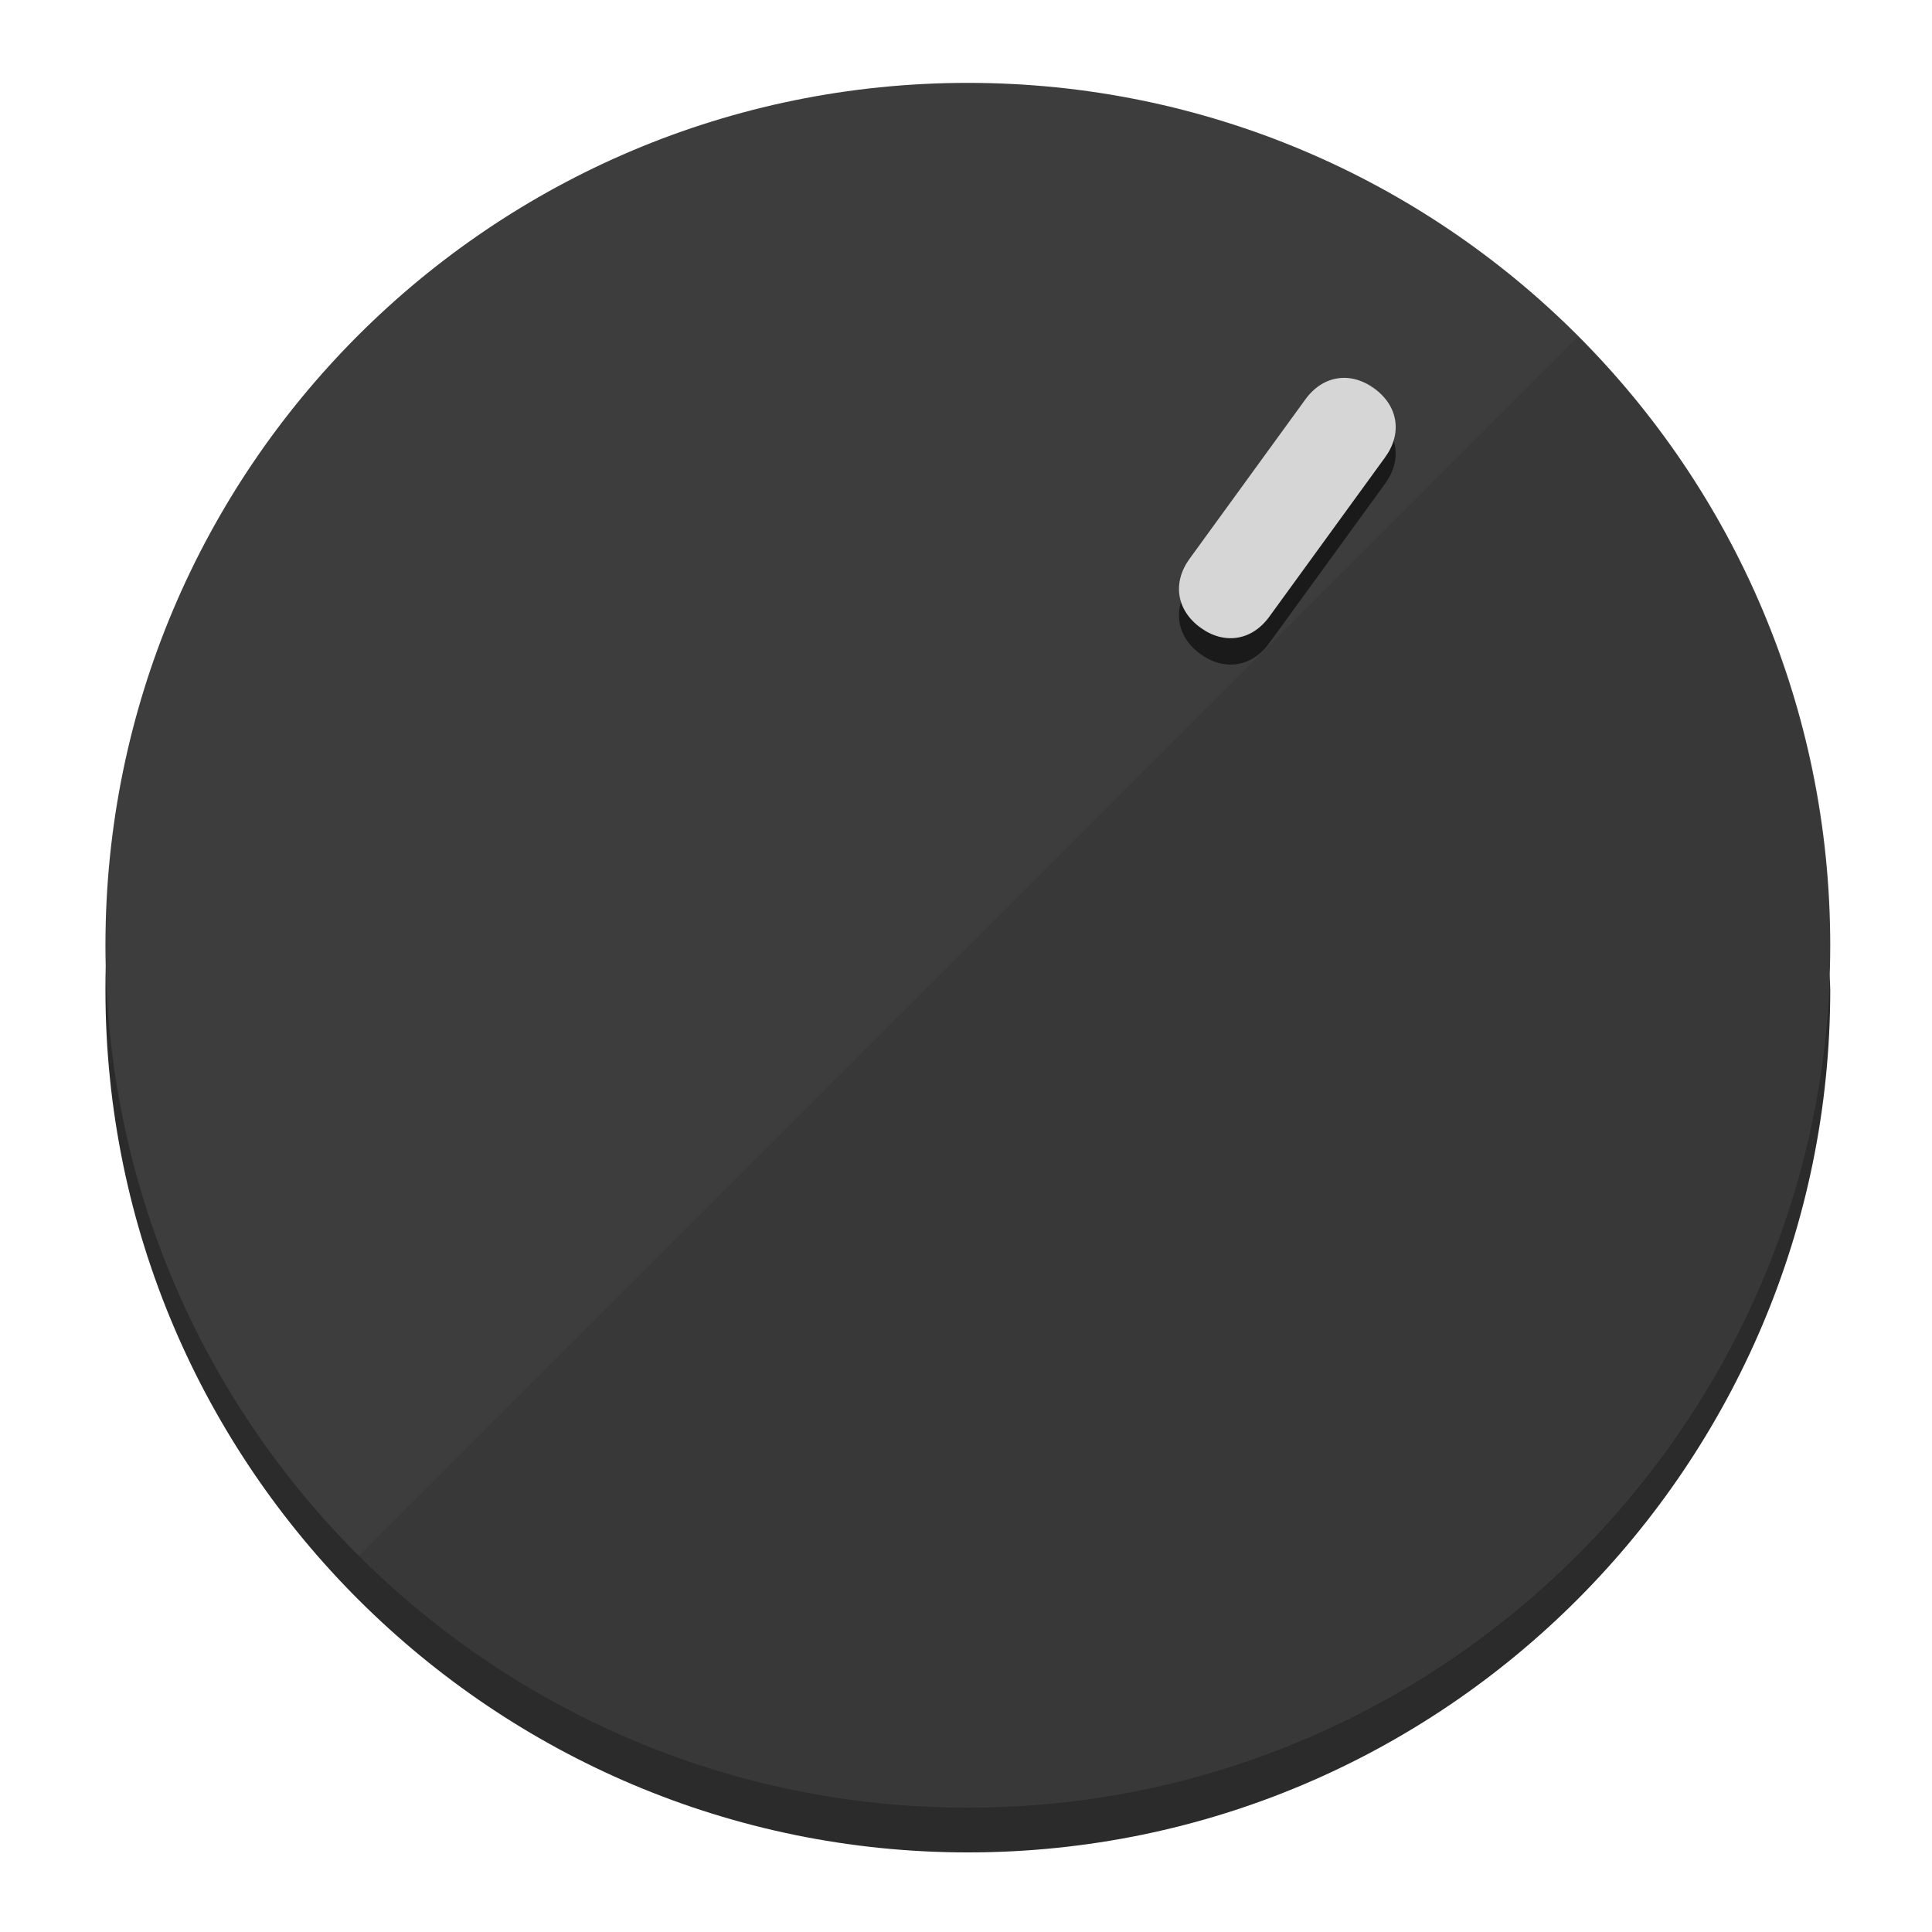
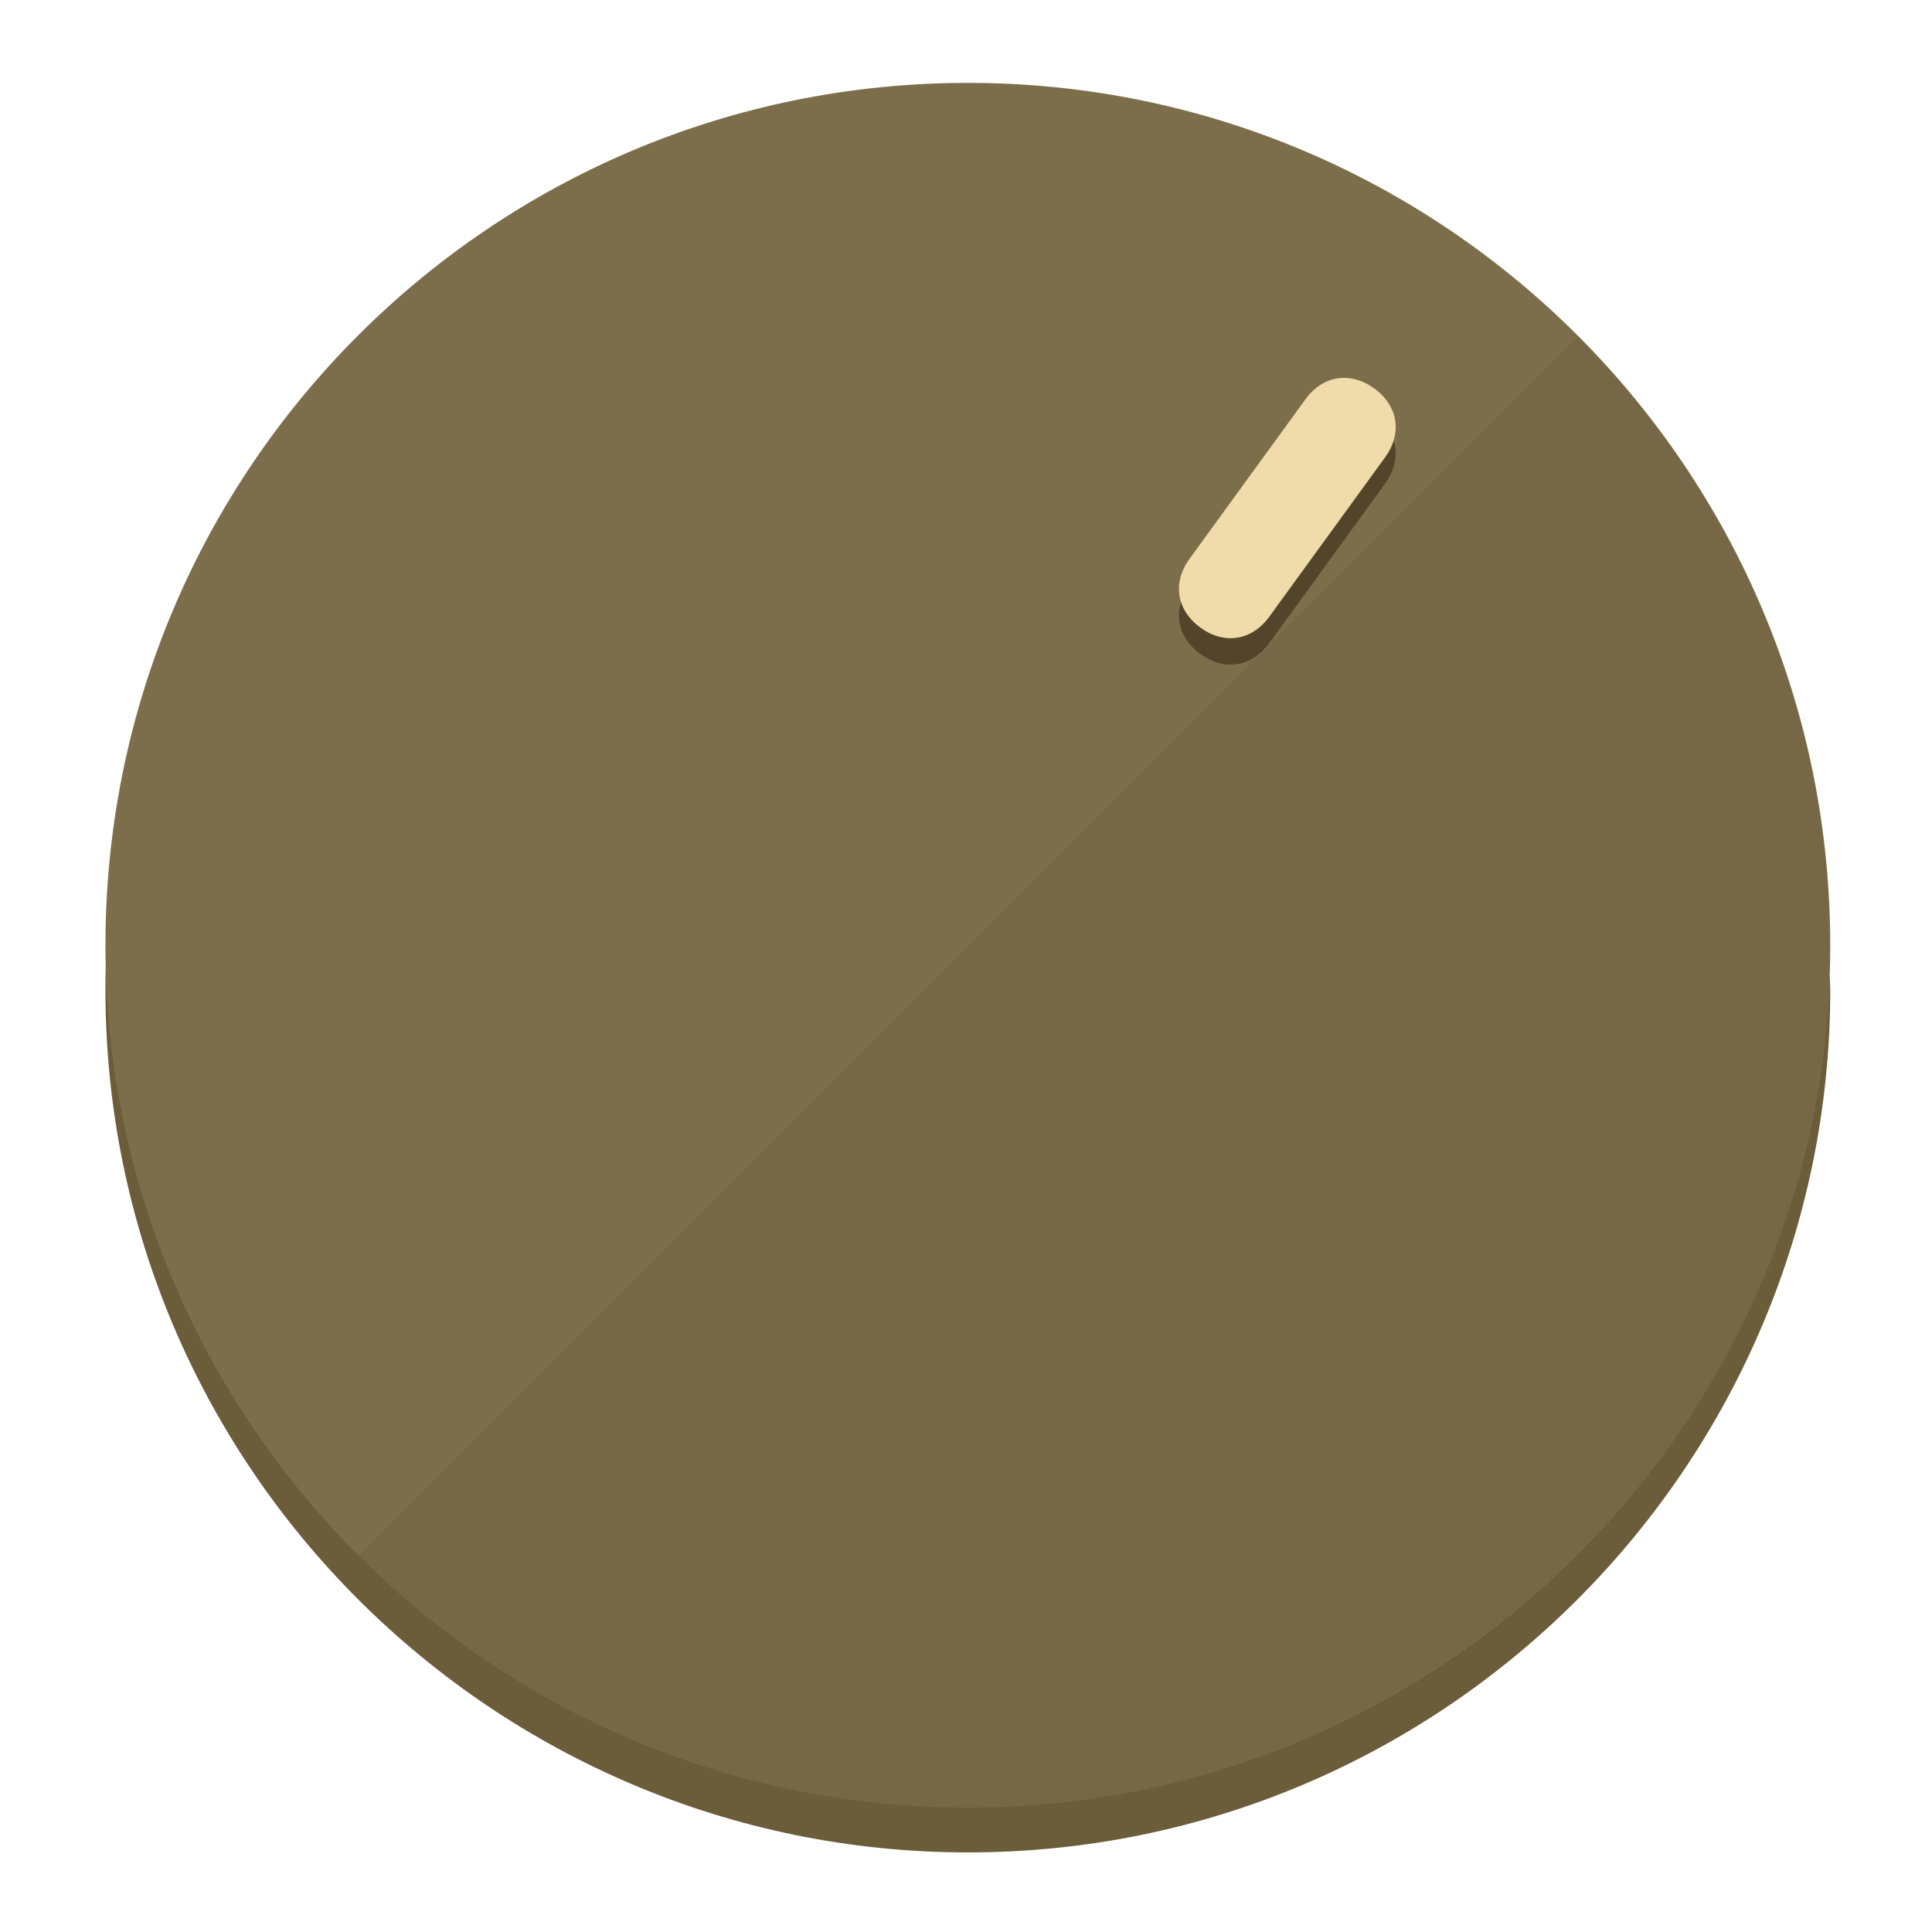
<svg xmlns="http://www.w3.org/2000/svg" height="120px" width="120px" version="1.1" id="Layer_1" viewBox="0 0 496.8 496.8" xml:space="preserve">
  <defs id="defs23" />
  <g id="g3158">
-     <path style="display:inline;fill:#2B2B2B;fill-opacity:1;stroke-width:1.584" d="m 248.875,445.92 c 116.582,0 212.89,-91.238 220.493,-205.286 0,5.069 1.267,8.87 1.267,13.939 0,121.651 -98.842,221.76 -221.76,221.76 -121.651,0 -221.76,-98.842 -221.76,-221.76 0,-5.069 0,-8.87 1.267,-13.939 7.603,114.048 103.91,205.286 220.493,205.286 z" id="path8" />
-     <circle style="display:inline;fill:#3D3D3D;fill-opacity:1;stroke-width:1.584" cx="248.875" cy="243.071" r="221.76" id="circle12" />
-     <path style="display:inline;fill:#1A1A1A;fill-opacity:0.154;stroke-width:1.587" d="m 405.744,86.606 c 86.308,86.308 86.308,227.193 0,313.5 -86.308,86.308 -227.193,86.308 -313.5,0" id="path14" />
+     <path style="display:inline;fill:#6B5C3A;fill-opacity:1;stroke-width:1.584" d="m 248.875,445.92 c 116.582,0 212.89,-91.238 220.493,-205.286 0,5.069 1.267,8.87 1.267,13.939 0,121.651 -98.842,221.76 -221.76,221.76 -121.651,0 -221.76,-98.842 -221.76,-221.76 0,-5.069 0,-8.87 1.267,-13.939 7.603,114.048 103.91,205.286 220.493,205.286 z" id="path8" />
+     <circle style="display:inline;fill:#7D6E4B;fill-opacity:1;stroke-width:1.584" cx="248.875" cy="243.071" r="221.76" id="circle12" />
+     <path style="display:inline;fill:#524529;fill-opacity:0.154;stroke-width:1.587" d="m 405.744,86.606 c 86.308,86.308 86.308,227.193 0,313.5 -86.308,86.308 -227.193,86.308 -313.5,0" id="path14" />
  </g>
  <g id="g3198">
    <circle style="display:none;fill:#000000;fill-opacity:0;stroke-width:1.584" cx="344.188" cy="51.017" r="221.76" id="circle12-3" transform="rotate(36)" />
-     <path style="display:inline;fill:#1A1A1A;fill-opacity:1;stroke-width:1.584" d="m 326.375,165.375 c -4.469,6.151 -11.549,7.272 -17.7,2.803 v 0 c -6.151,-4.469 -7.273,-11.549 -2.803,-17.7 l 29.794,-41.007 c 4.469,-6.151 11.549,-7.272 17.7,-2.803 v 0 c 6.151,4.469 7.272,11.549 2.803,17.7 z" id="path3789" />
-     <path style="display:inline;fill:#D6D6D6;stroke-width:1.584" d="m 326.385,158.59 c -4.469,6.151 -11.549,7.272 -17.7,2.803 v 0 c -6.151,-4.469 -7.272,-11.549 -2.803,-17.7 l 29.794,-41.007 c 4.469,-6.151 11.549,-7.273 17.7,-2.803 v 0 c 6.151,4.469 7.272,11.549 2.803,17.7 z" id="path915" />
+     <path style="display:inline;fill:#524529;fill-opacity:1;stroke-width:1.584" d="m 326.375,165.375 c -4.469,6.151 -11.549,7.272 -17.7,2.803 v 0 c -6.151,-4.469 -7.273,-11.549 -2.803,-17.7 l 29.794,-41.007 c 4.469,-6.151 11.549,-7.272 17.7,-2.803 v 0 c 6.151,4.469 7.272,11.549 2.803,17.7 z" id="path3789" />
+     <path style="display:inline;fill:#F0DBAA;stroke-width:1.584" d="m 326.385,158.59 c -4.469,6.151 -11.549,7.272 -17.7,2.803 v 0 c -6.151,-4.469 -7.272,-11.549 -2.803,-17.7 l 29.794,-41.007 c 4.469,-6.151 11.549,-7.273 17.7,-2.803 v 0 c 6.151,4.469 7.272,11.549 2.803,17.7 z" id="path915" />
  </g>
</svg>
